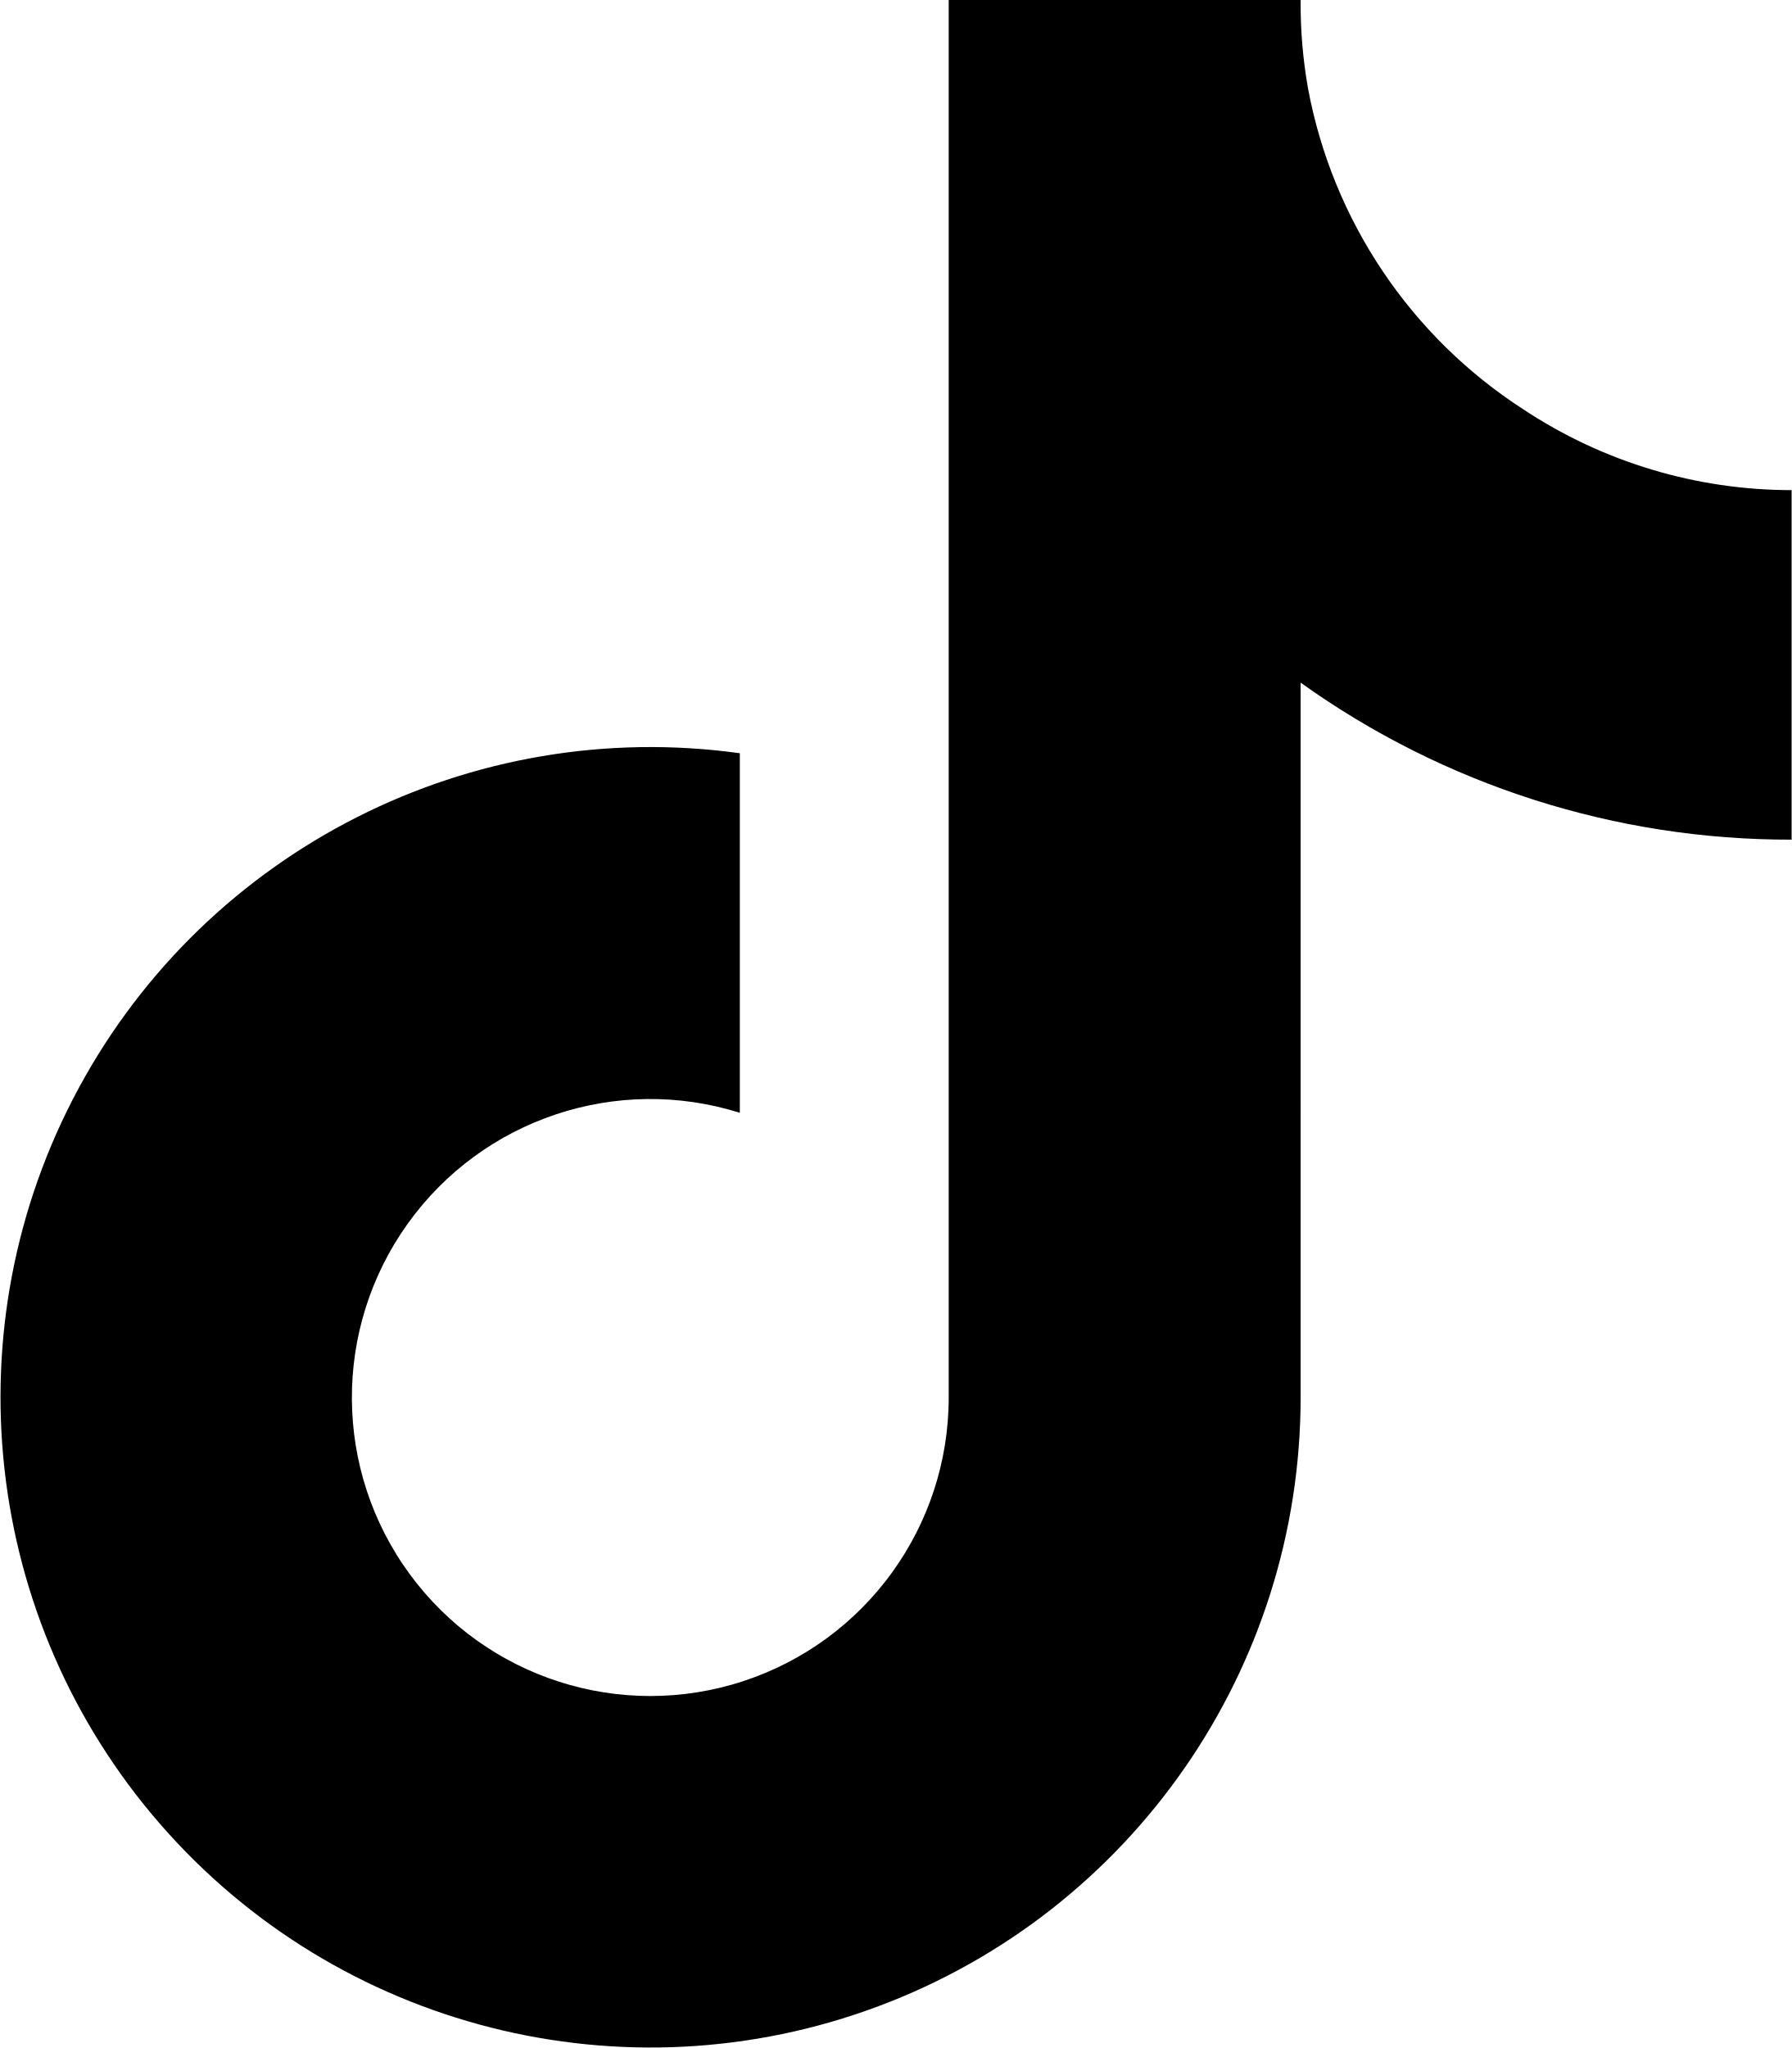
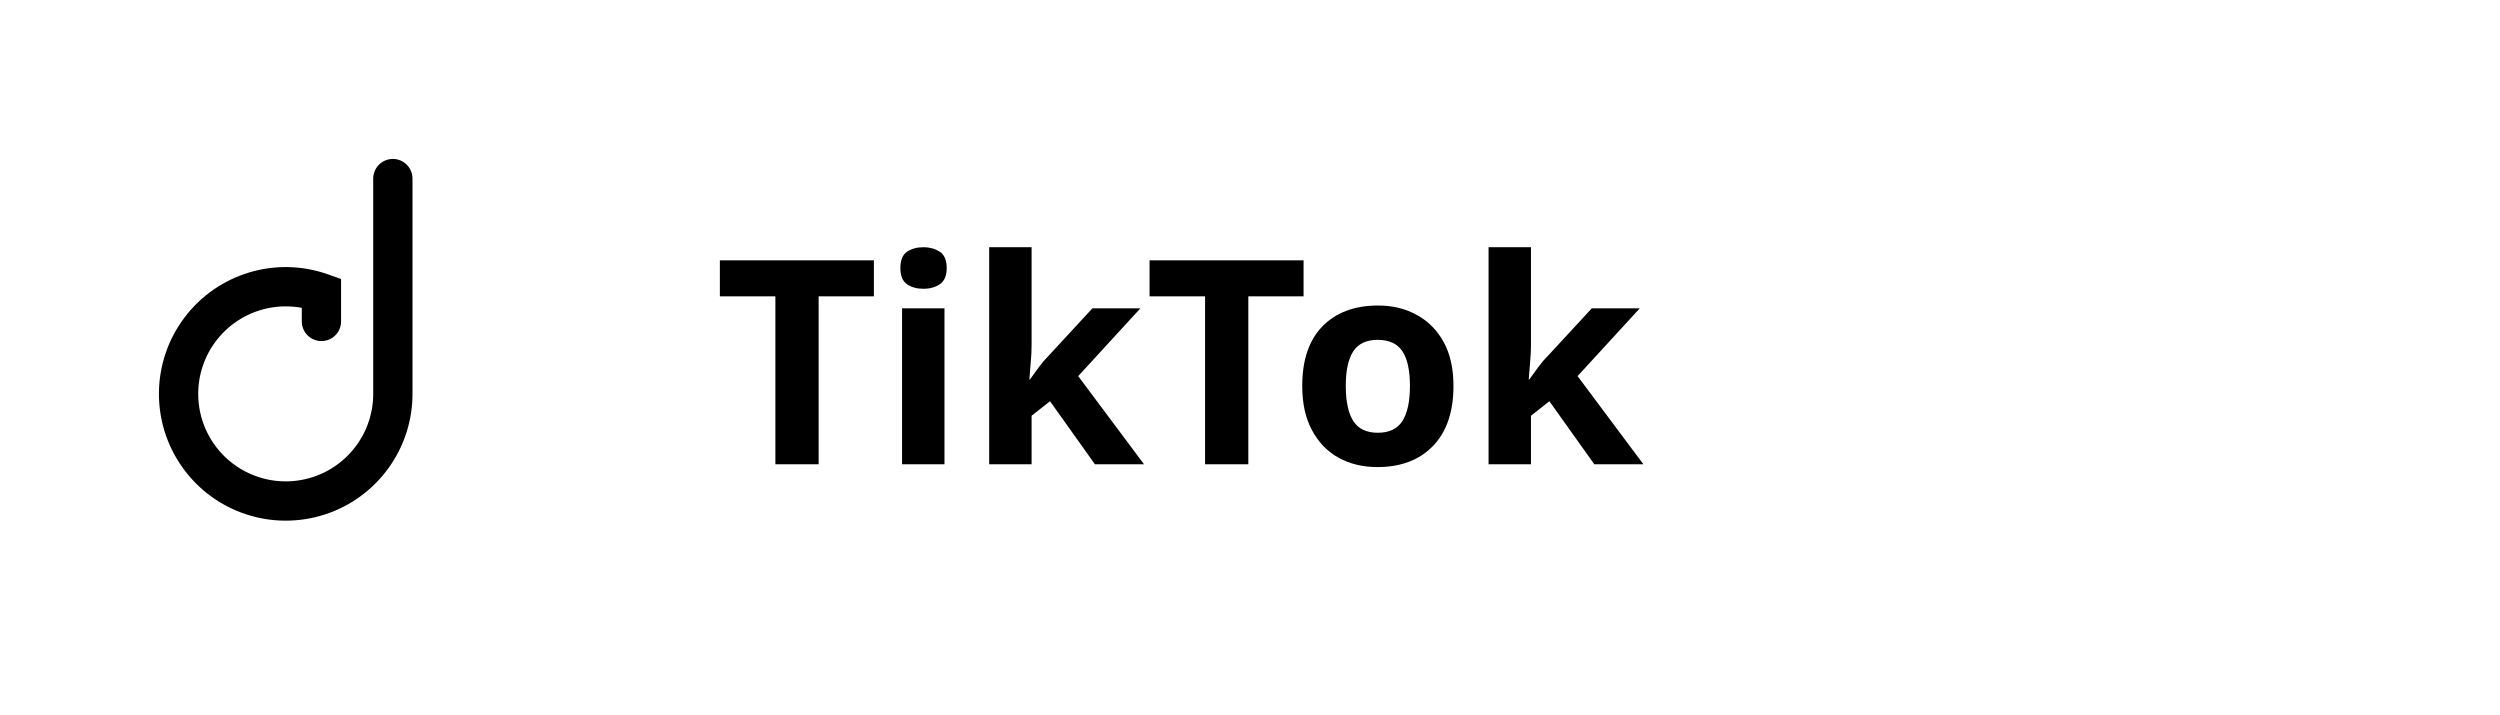
- <svg xmlns="http://www.w3.org/2000/svg" viewBox="0 0 448 512">
-   <path d="M448,209.91a210.06,210.06,0,0,1-122.77-39.25V349.38A162.55,162.55,0,1,1,185,188.31V278.2a74.62,74.62,0,1,0,52.23,71.18V0l88,0a121.18,121.18,0,0,0,1.86,22.17h0A122.18,122.18,0,0,0,381,102.39a121.43,121.43,0,0,0,67,20.14Z" />
+ <svg xmlns="http://www.w3.org/2000/svg" viewBox="0 0 140 40" fill="none">
+   <path d="M22 10v12a6 6 0 1 1-4-5.6V18" stroke="currentColor" stroke-width="2.2" fill="none" stroke-linecap="round" />
+   <text x="40" y="26" font-family="system-ui,sans-serif" font-weight="700" font-size="16" fill="currentColor">TikTok</text>
</svg>
